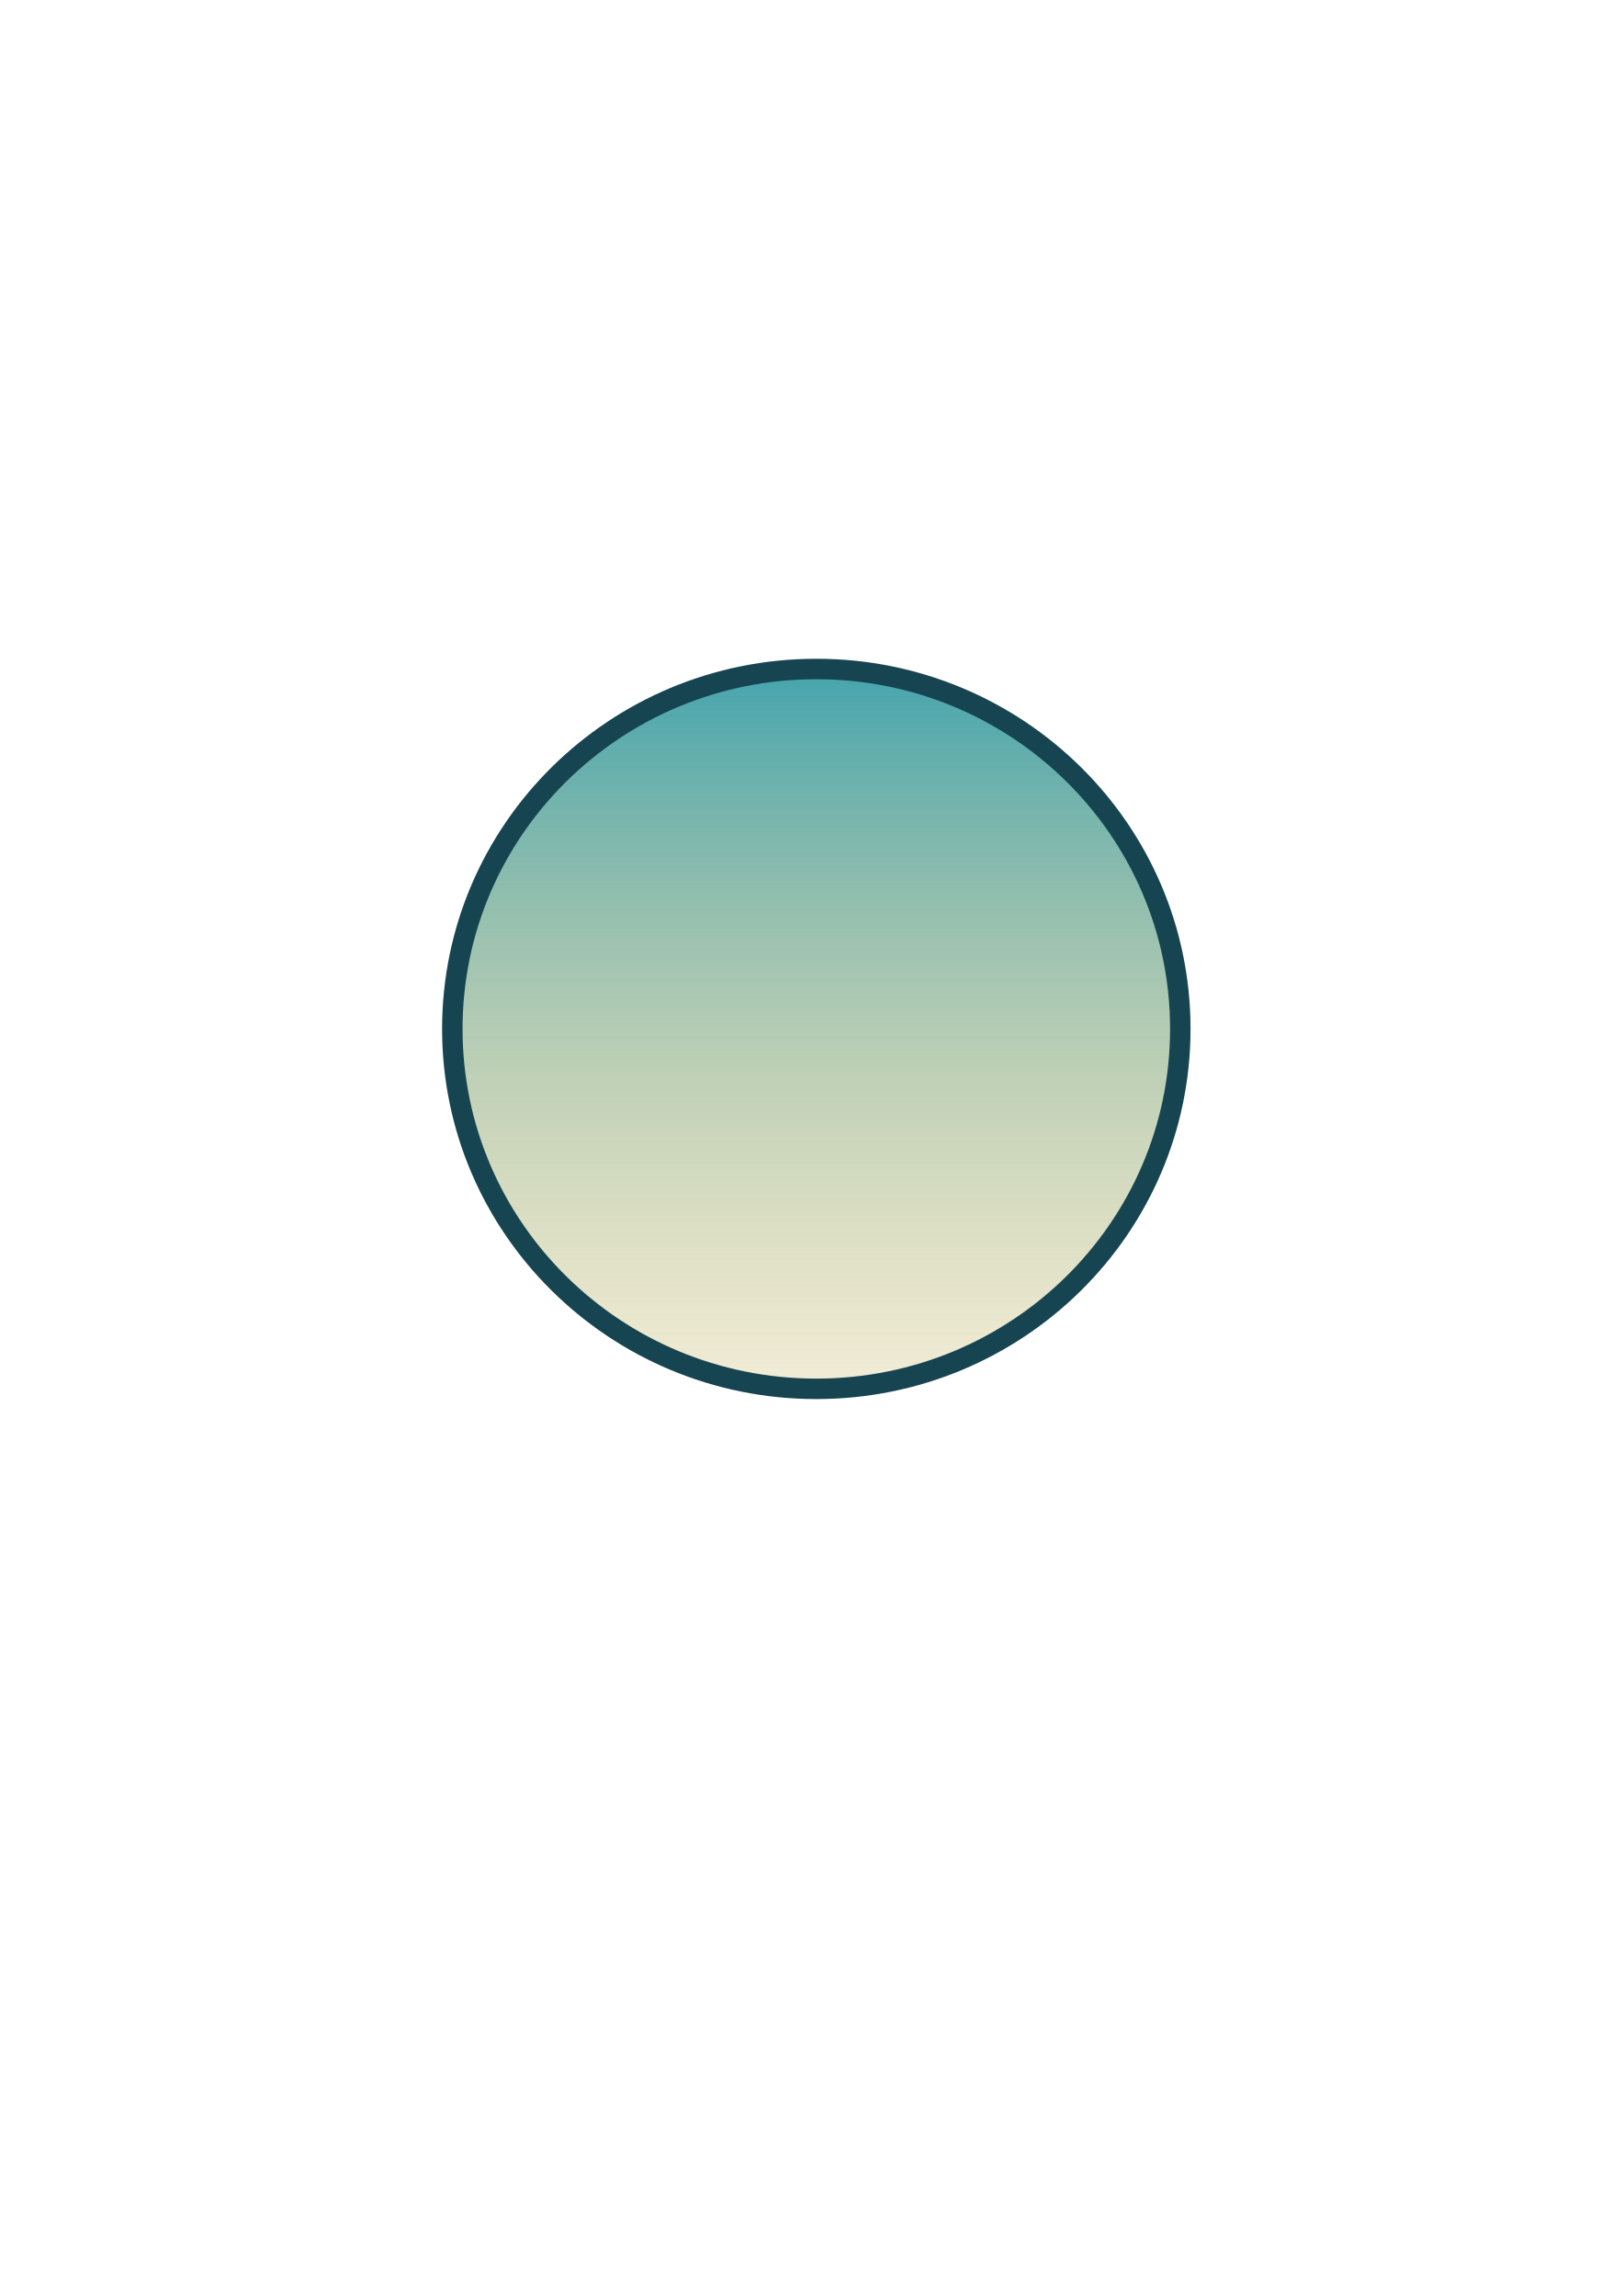
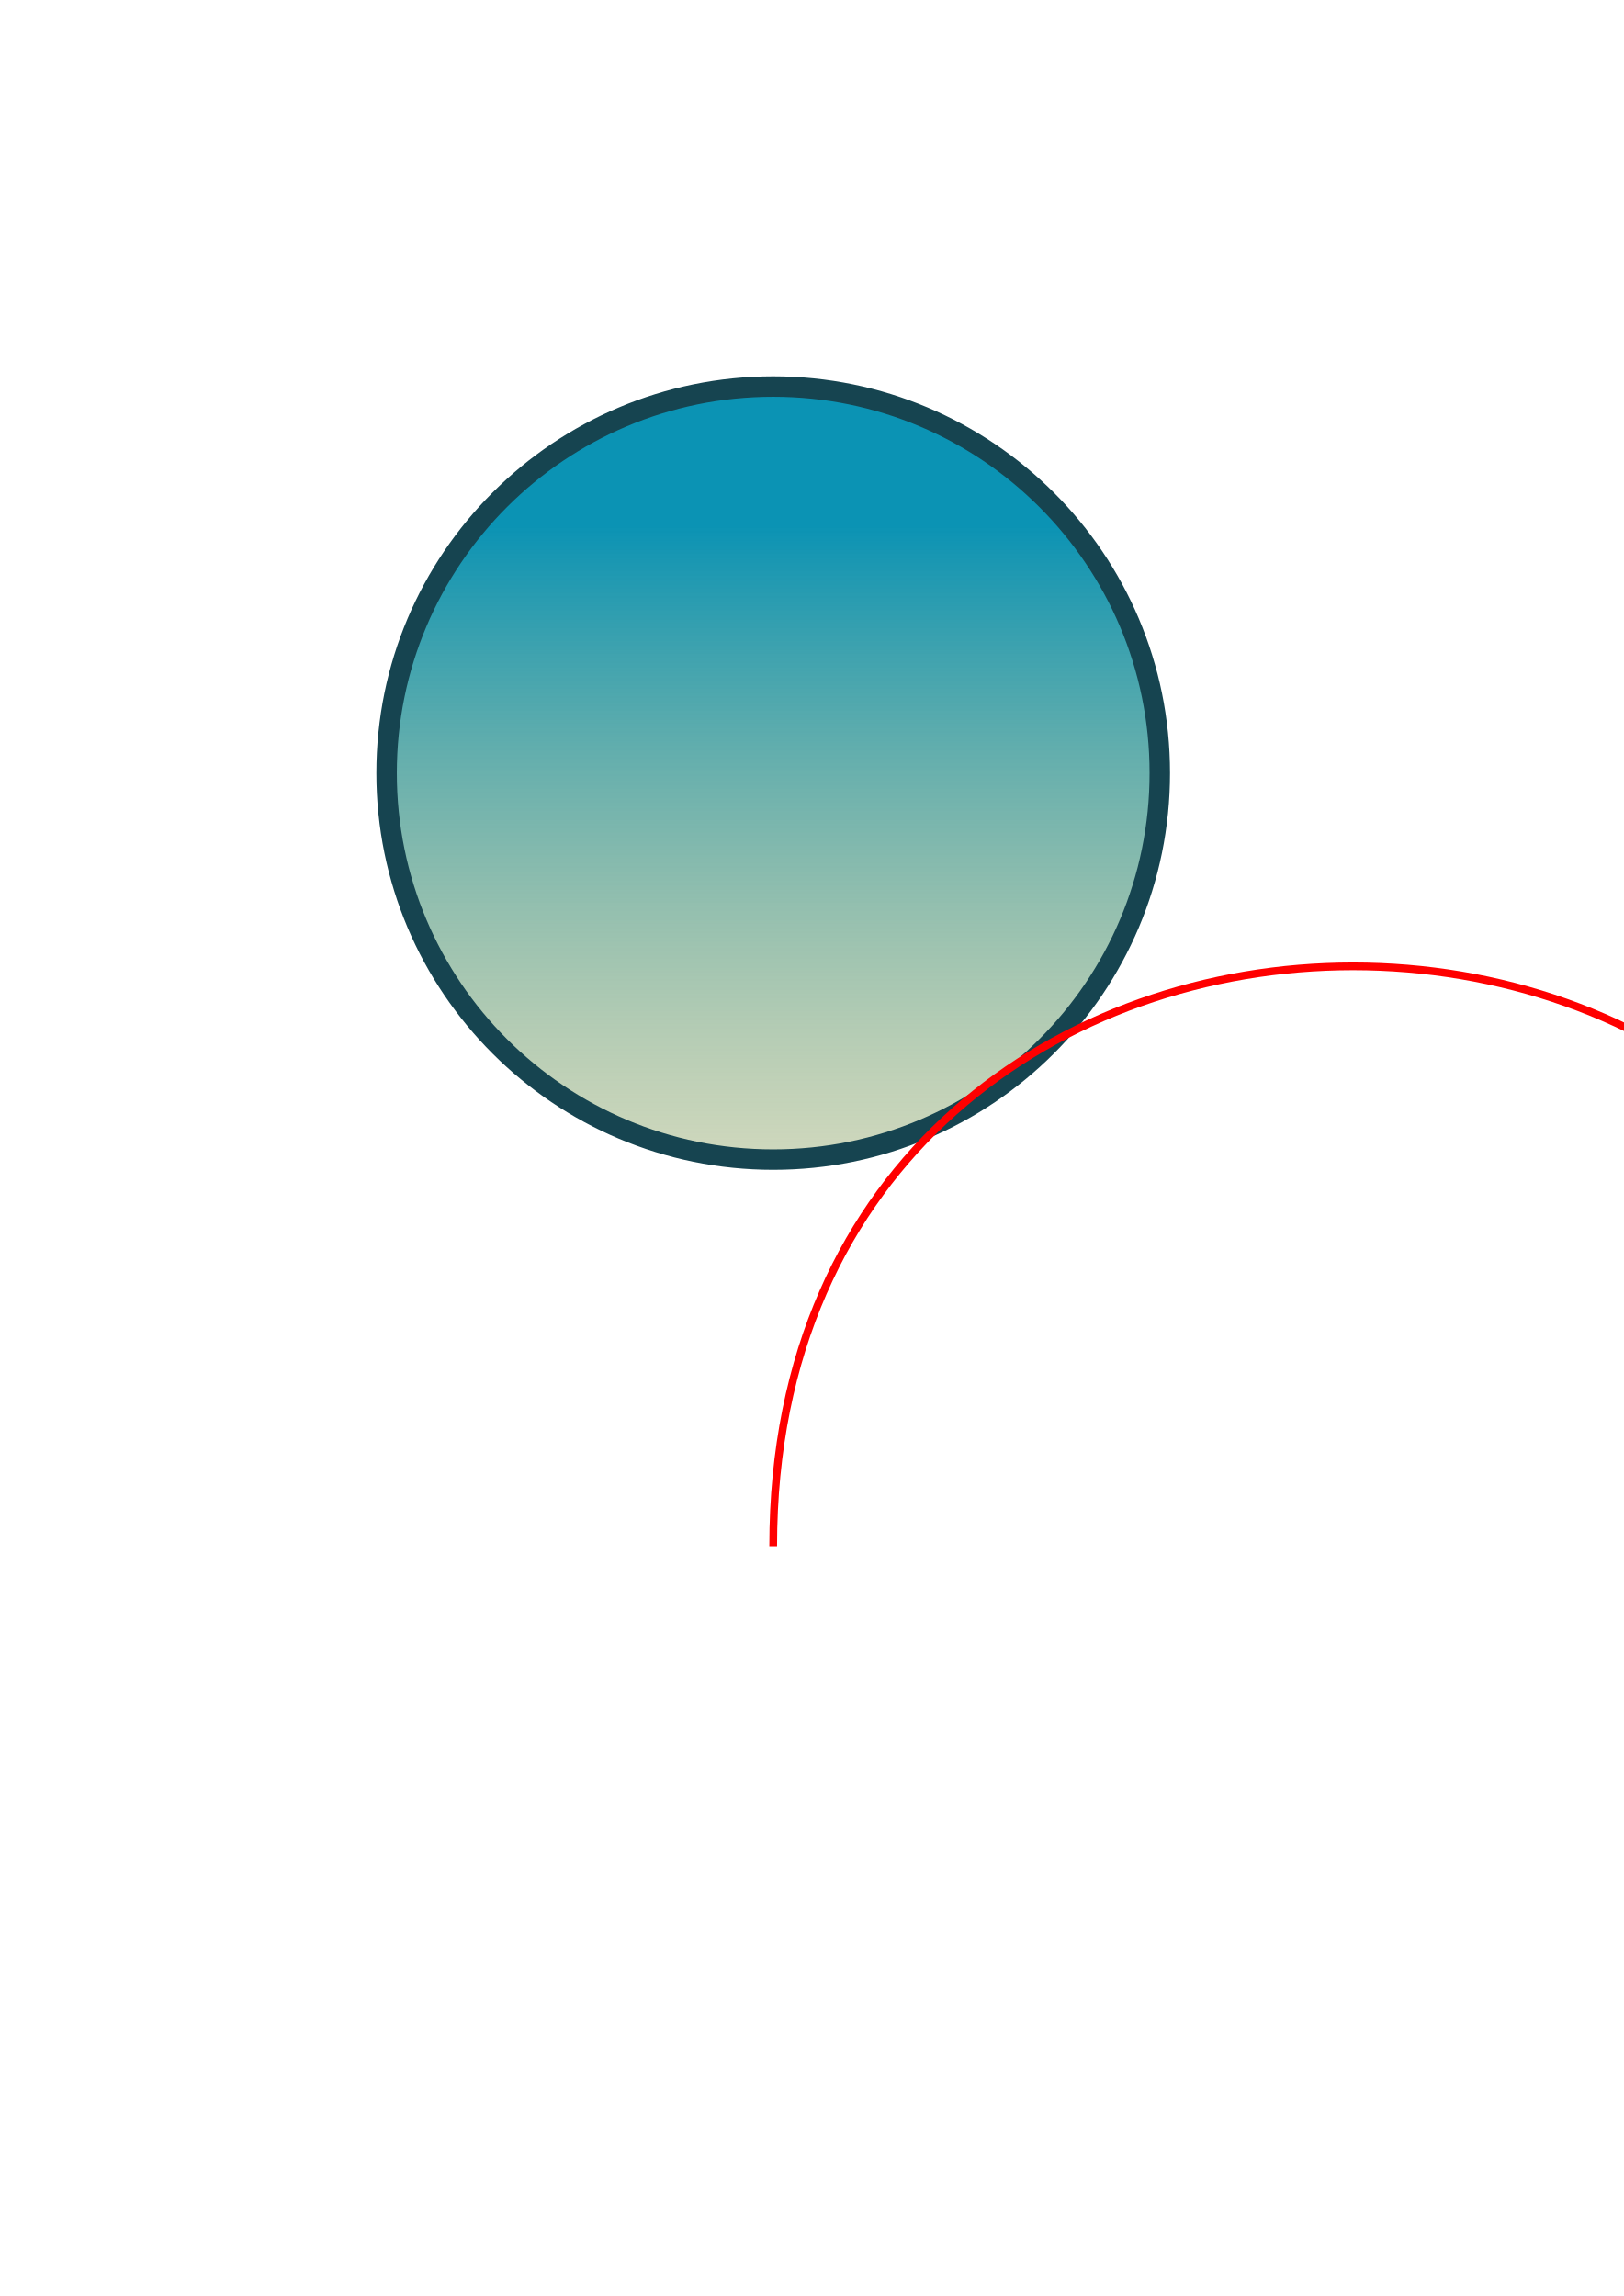
<svg xmlns="http://www.w3.org/2000/svg" xmlns:xlink="http://www.w3.org/1999/xlink" width="210mm" height="297mm" viewBox="0 0 210 297" version="1.1" id="svg5172">
  <defs id="defs5169">
    <linearGradient id="linearGradient5429">
      <stop style="stop-color:#0b93b4;stop-opacity:1" offset="0" id="stop5425" />
      <stop style="stop-color:#f4b22b;stop-opacity:0" offset="1" id="stop5427" />
    </linearGradient>
    <linearGradient xlink:href="#linearGradient5429" id="linearGradient5431" x1="94.216" y1="68.019" x2="94.216" y2="211.673" gradientUnits="userSpaceOnUse" />
  </defs>
  <g id="layer1">
-     <ellipse style="fill:url(#linearGradient5431);fill-opacity:1;stroke:#164450;stroke-width:2.646;stroke-linecap:round;stroke-linejoin:round;paint-order:fill markers stroke" id="path5255" cx="105.577" cy="133.096" rx="47.077" ry="46.558" />
+     <ellipse style="fill:url(#linearGradient5431);fill-opacity:1;stroke:#164450;stroke-width:2.646;stroke-linecap:round;stroke-linejoin:round;paint-order:fill markers stroke" id="path5255" cx="100" cy="100" rx="50" ry="50" />
+     <path class="path1" d="M100,200 C100, 100 250, 100 250, 200 S400, 300 400, 200" fill="none" stroke="red" />
  </g>
</svg>
